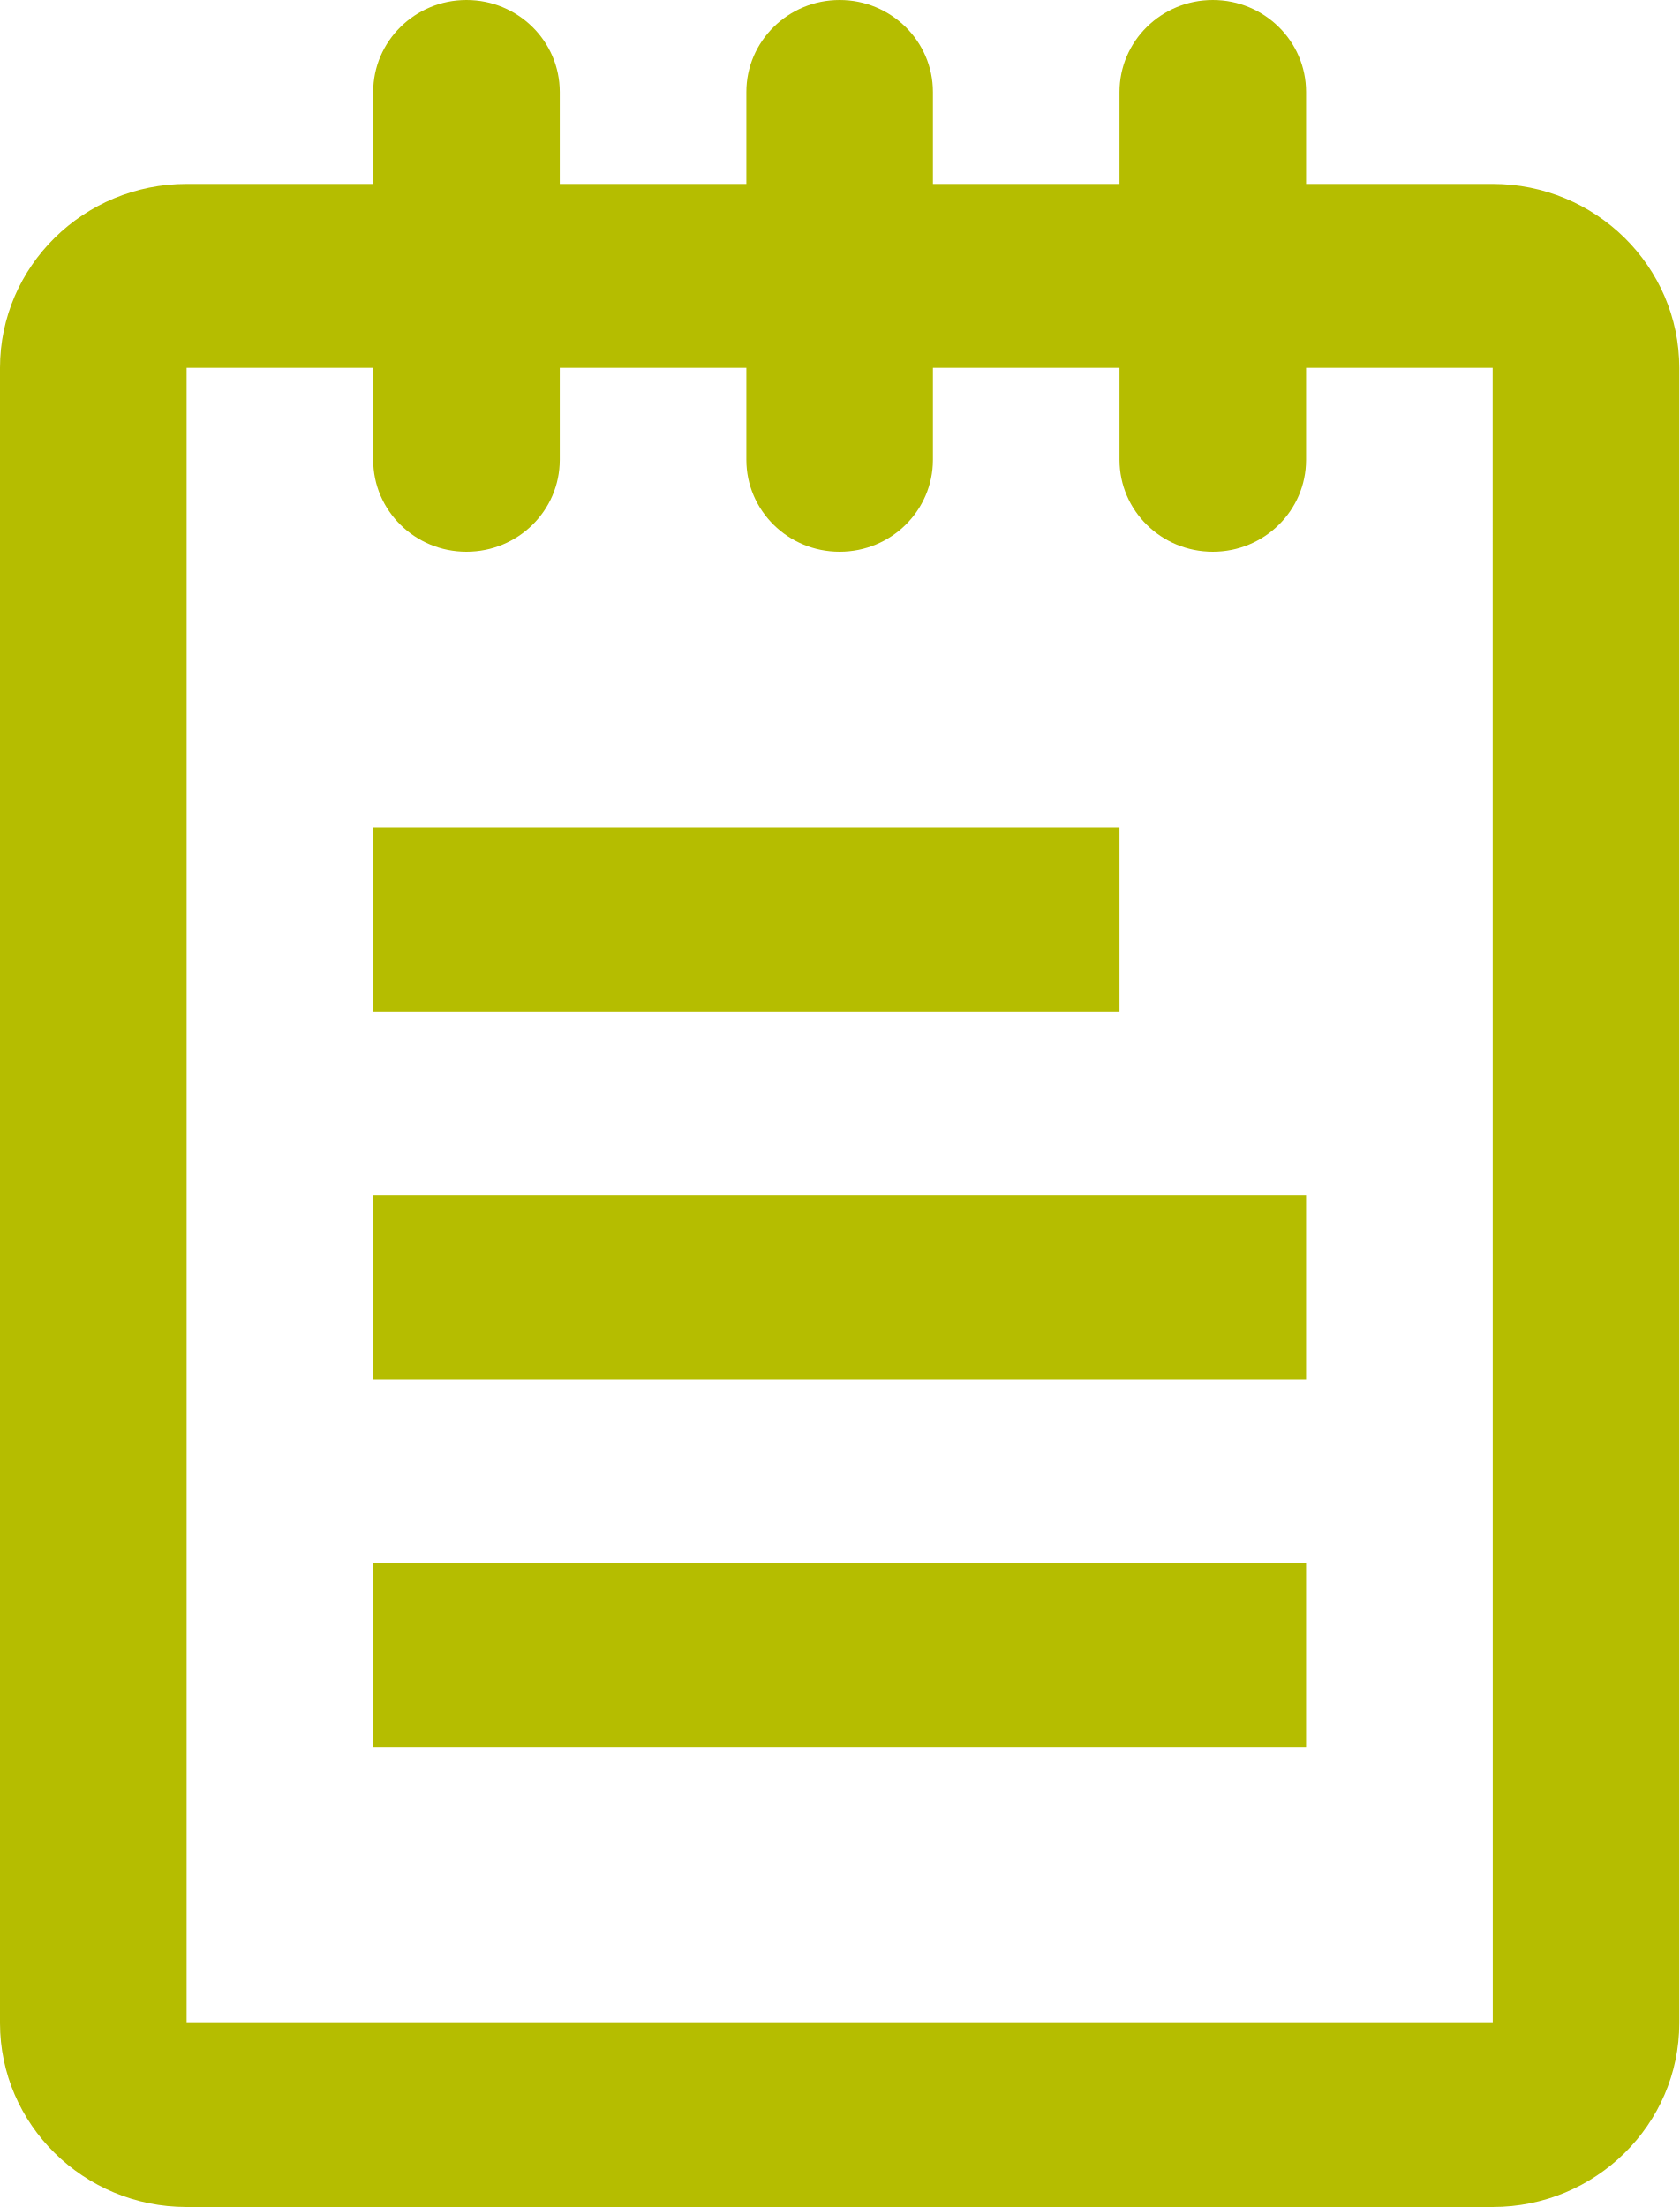
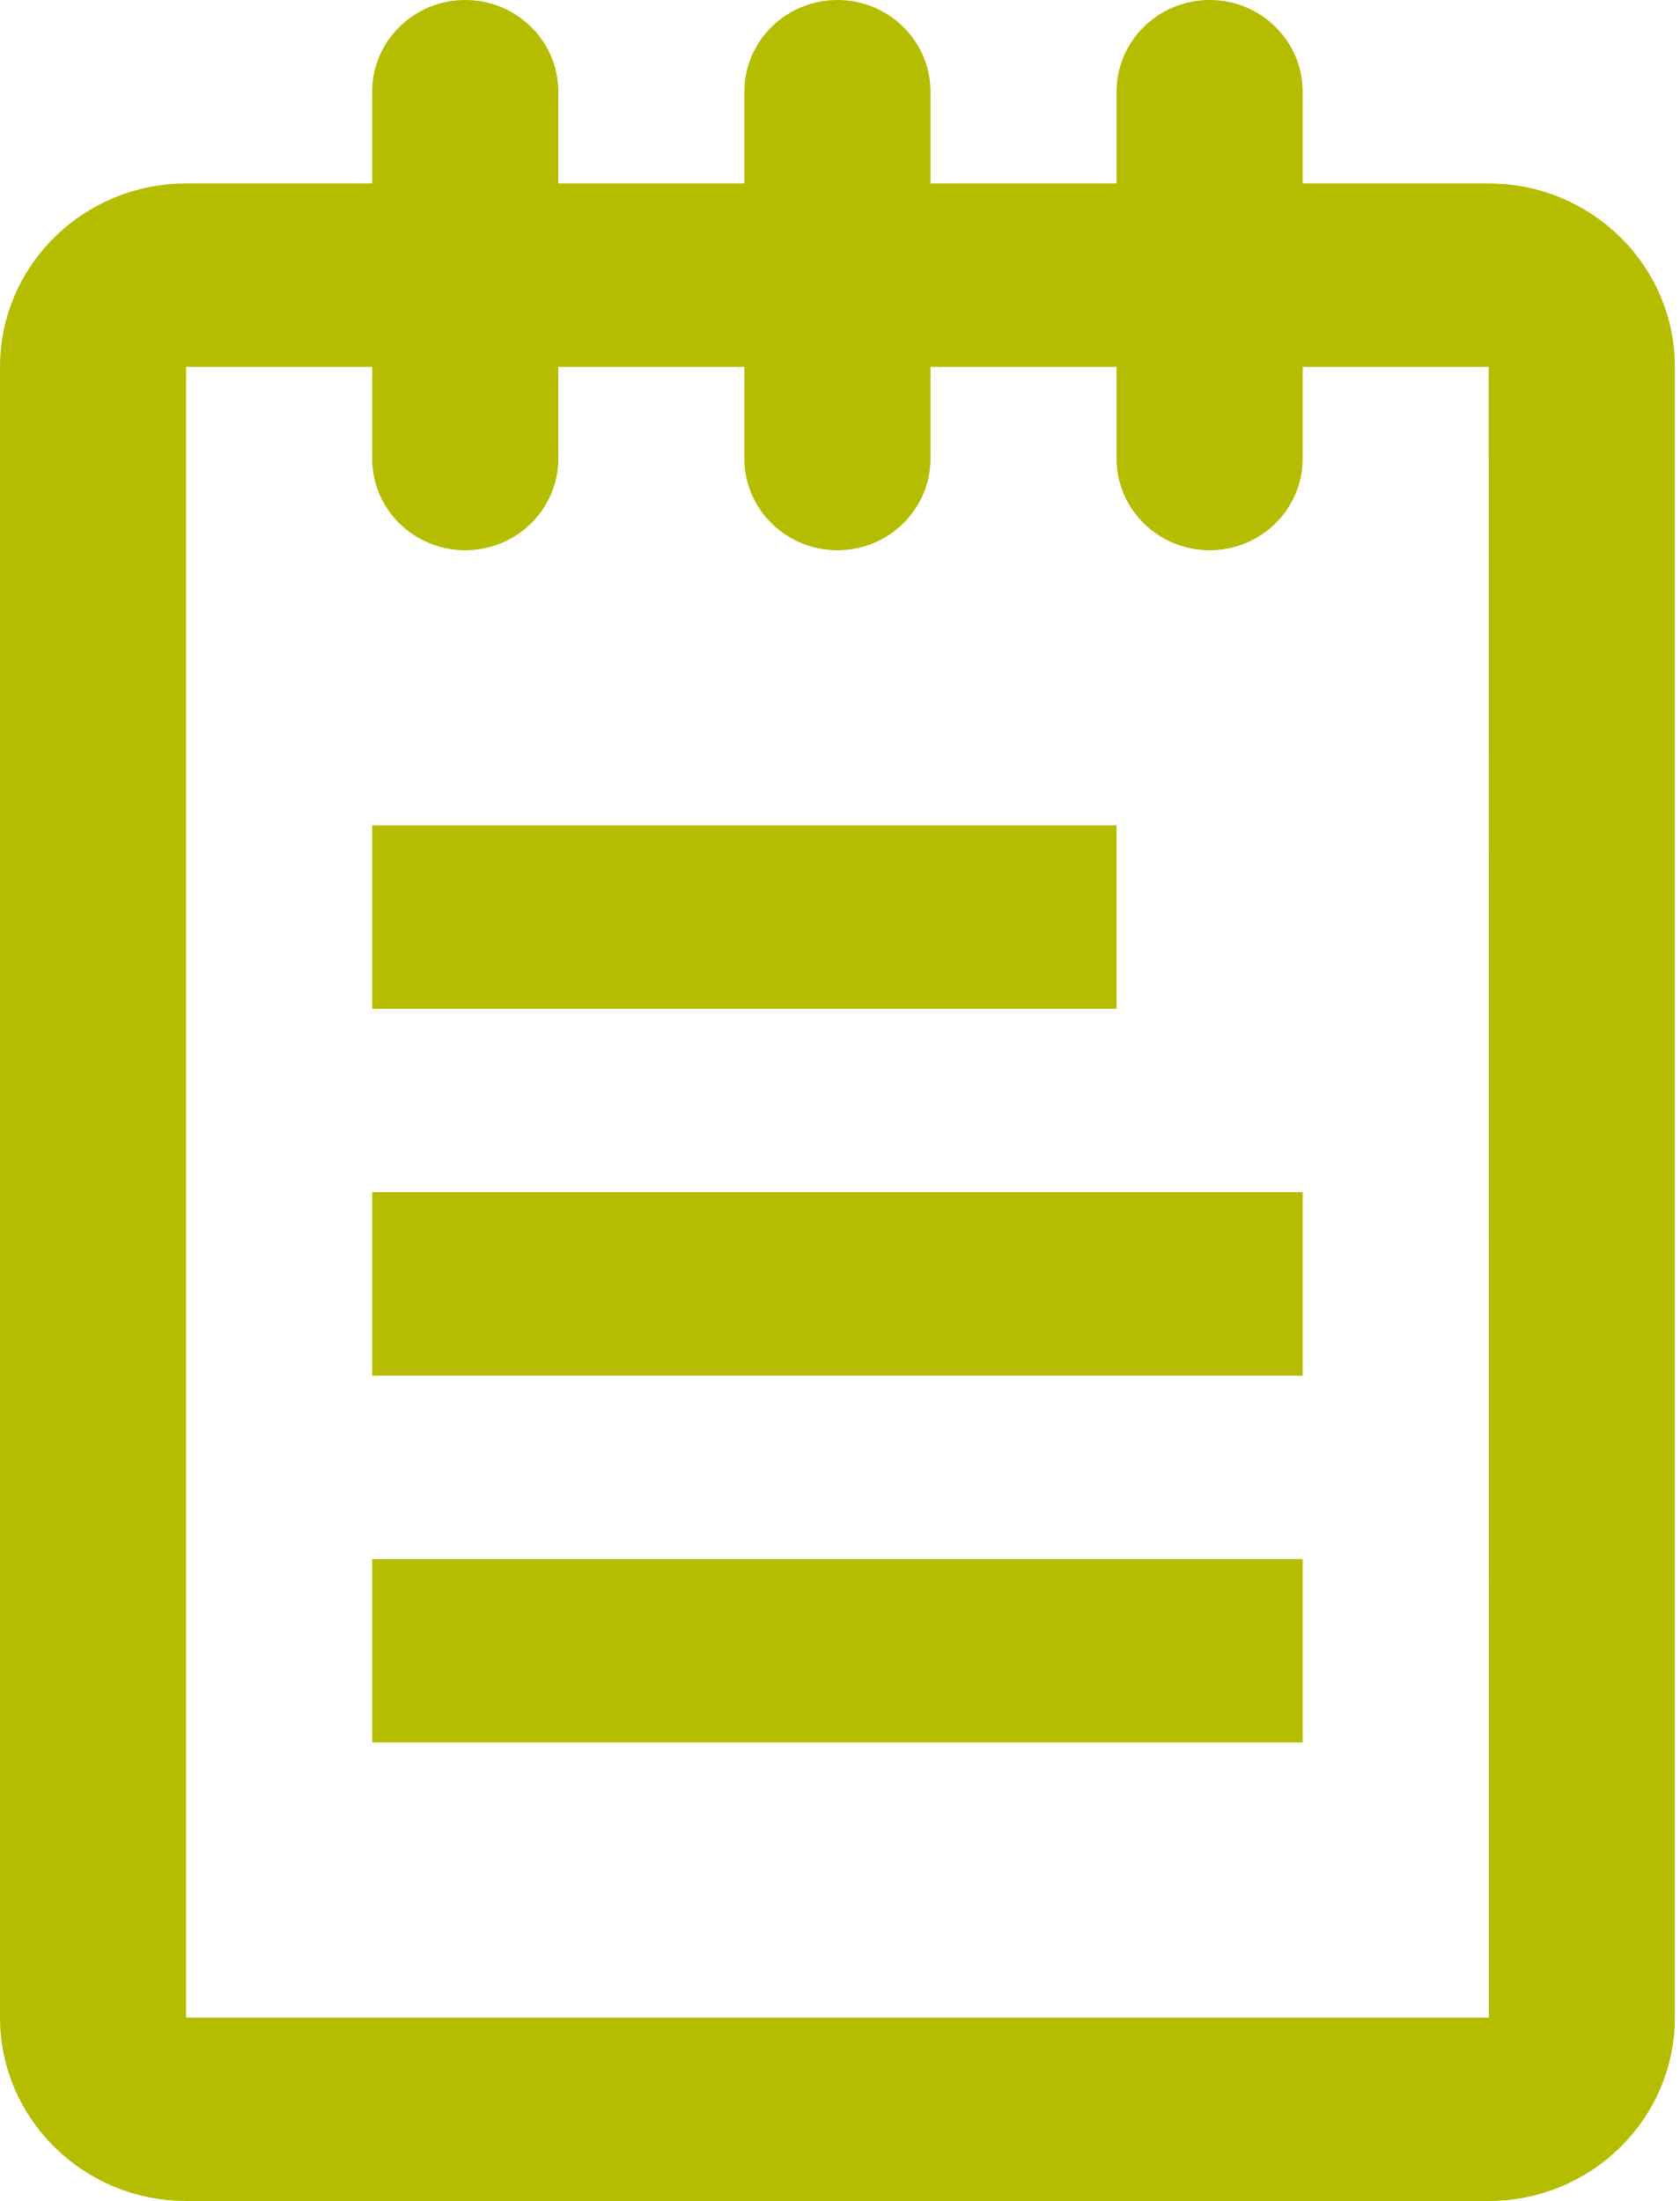
- <svg xmlns="http://www.w3.org/2000/svg" width="35px" height="46px" viewBox="0 0 35 46" version="1.1">
+ <svg xmlns="http://www.w3.org/2000/svg" width="29px" height="38px" viewBox="0 0 29 38" version="1.1">
  <defs />
  <g id="Page-1" stroke="none" stroke-width="1" fill="none" fill-rule="evenodd">
    <g id="Desktop-HD" transform="translate(-759, -691)" fill="#B5BD00">
      <g id="Page-1-Copy-3" transform="translate(728, 659)">
        <g id="informacion">
          <g id="icon" transform="translate(31, 32)">
-             <polygon id="Fill-1" points="7.778 28.75 27.222 28.75 27.222 24.917 7.778 24.917" />
-             <polygon id="Fill-2" points="7.778 21.083 23.333 21.083 23.333 17.25 7.778 17.25" />
-             <polygon id="Fill-3" points="7.778 36.417 27.222 36.417 27.222 32.583 7.778 32.583" />
-             <path d="M3.889,42.167 L3.889,7.667 L7.778,7.667 L7.778,9.583 C7.778,10.643 8.649,11.5 9.722,11.5 C10.796,11.5 11.667,10.643 11.667,9.583 L11.667,7.667 L15.556,7.667 L15.556,9.583 C15.556,10.643 16.427,11.5 17.5,11.5 C18.573,11.5 19.444,10.643 19.444,9.583 L19.444,7.667 L23.333,7.667 L23.333,9.583 C23.333,10.643 24.204,11.5 25.278,11.5 C26.351,11.5 27.222,10.643 27.222,9.583 L27.222,7.667 L31.111,7.667 L31.113,42.167 L3.889,42.167 Z M31.111,3.833 L27.222,3.833 L27.222,1.917 C27.222,0.859 26.351,0 25.278,0 C24.204,0 23.333,0.859 23.333,1.917 L23.333,3.833 L19.444,3.833 L19.444,1.917 C19.444,0.859 18.573,0 17.5,0 C16.427,0 15.556,0.859 15.556,1.917 L15.556,3.833 L11.667,3.833 L11.667,1.917 C11.667,0.859 10.796,0 9.722,0 C8.649,0 7.778,0.859 7.778,1.917 L7.778,3.833 L3.889,3.833 C1.744,3.833 0,5.551 0,7.667 L0,42.167 C0,44.279 1.744,46 3.889,46 L31.111,46 C33.256,46 35,44.279 35,42.167 L35,7.667 C35,5.551 33.256,3.833 31.111,3.833 L31.111,3.833 Z" id="Fill-4" />
+             <polygon id="Fill-1" points="6.425 23.75 22.488 23.75 22.488 20.583 6.425 20.583" />
+             <polygon id="Fill-2" points="6.425 17.417 19.275 17.417 19.275 14.25 6.425 14.25" />
+             <polygon id="Fill-3" points="6.425 30.083 22.488 30.083 22.488 26.917 6.425 26.917" />
+             <path d="M3.213,34.833 L3.213,6.333 L6.425,6.333 L6.425,7.917 C6.425,8.792 7.145,9.5 8.031,9.5 C8.918,9.5 9.638,8.792 9.638,7.917 L9.638,6.333 L12.85,6.333 L12.85,7.917 C12.85,8.792 13.57,9.5 14.457,9.5 C15.343,9.5 16.063,8.792 16.063,7.917 L16.063,6.333 L19.275,6.333 L19.275,7.917 C19.275,8.792 19.995,9.5 20.882,9.5 C21.768,9.5 22.488,8.792 22.488,7.917 L22.488,6.333 L25.7,6.333 L25.702,34.833 L3.213,34.833 Z M25.7,3.167 L22.488,3.167 L22.488,1.583 C22.488,0.709 21.768,0 20.882,0 C19.995,0 19.275,0.709 19.275,1.583 L19.275,3.167 L16.063,3.167 L16.063,1.583 C16.063,0.709 15.343,0 14.457,0 C13.57,0 12.85,0.709 12.85,1.583 L12.85,3.167 L9.638,3.167 L9.638,1.583 C9.638,0.709 8.918,0 8.031,0 C7.145,0 6.425,0.709 6.425,1.583 L6.425,3.167 L3.213,3.167 C1.441,3.167 0,4.585 0,6.333 L0,34.833 C0,36.578 1.441,38 3.213,38 L25.7,38 C27.472,38 28.913,36.578 28.913,34.833 L28.913,6.333 C28.913,4.585 27.472,3.167 25.7,3.167 L25.7,3.167 Z" id="Fill-4" />
          </g>
        </g>
      </g>
    </g>
  </g>
</svg>
